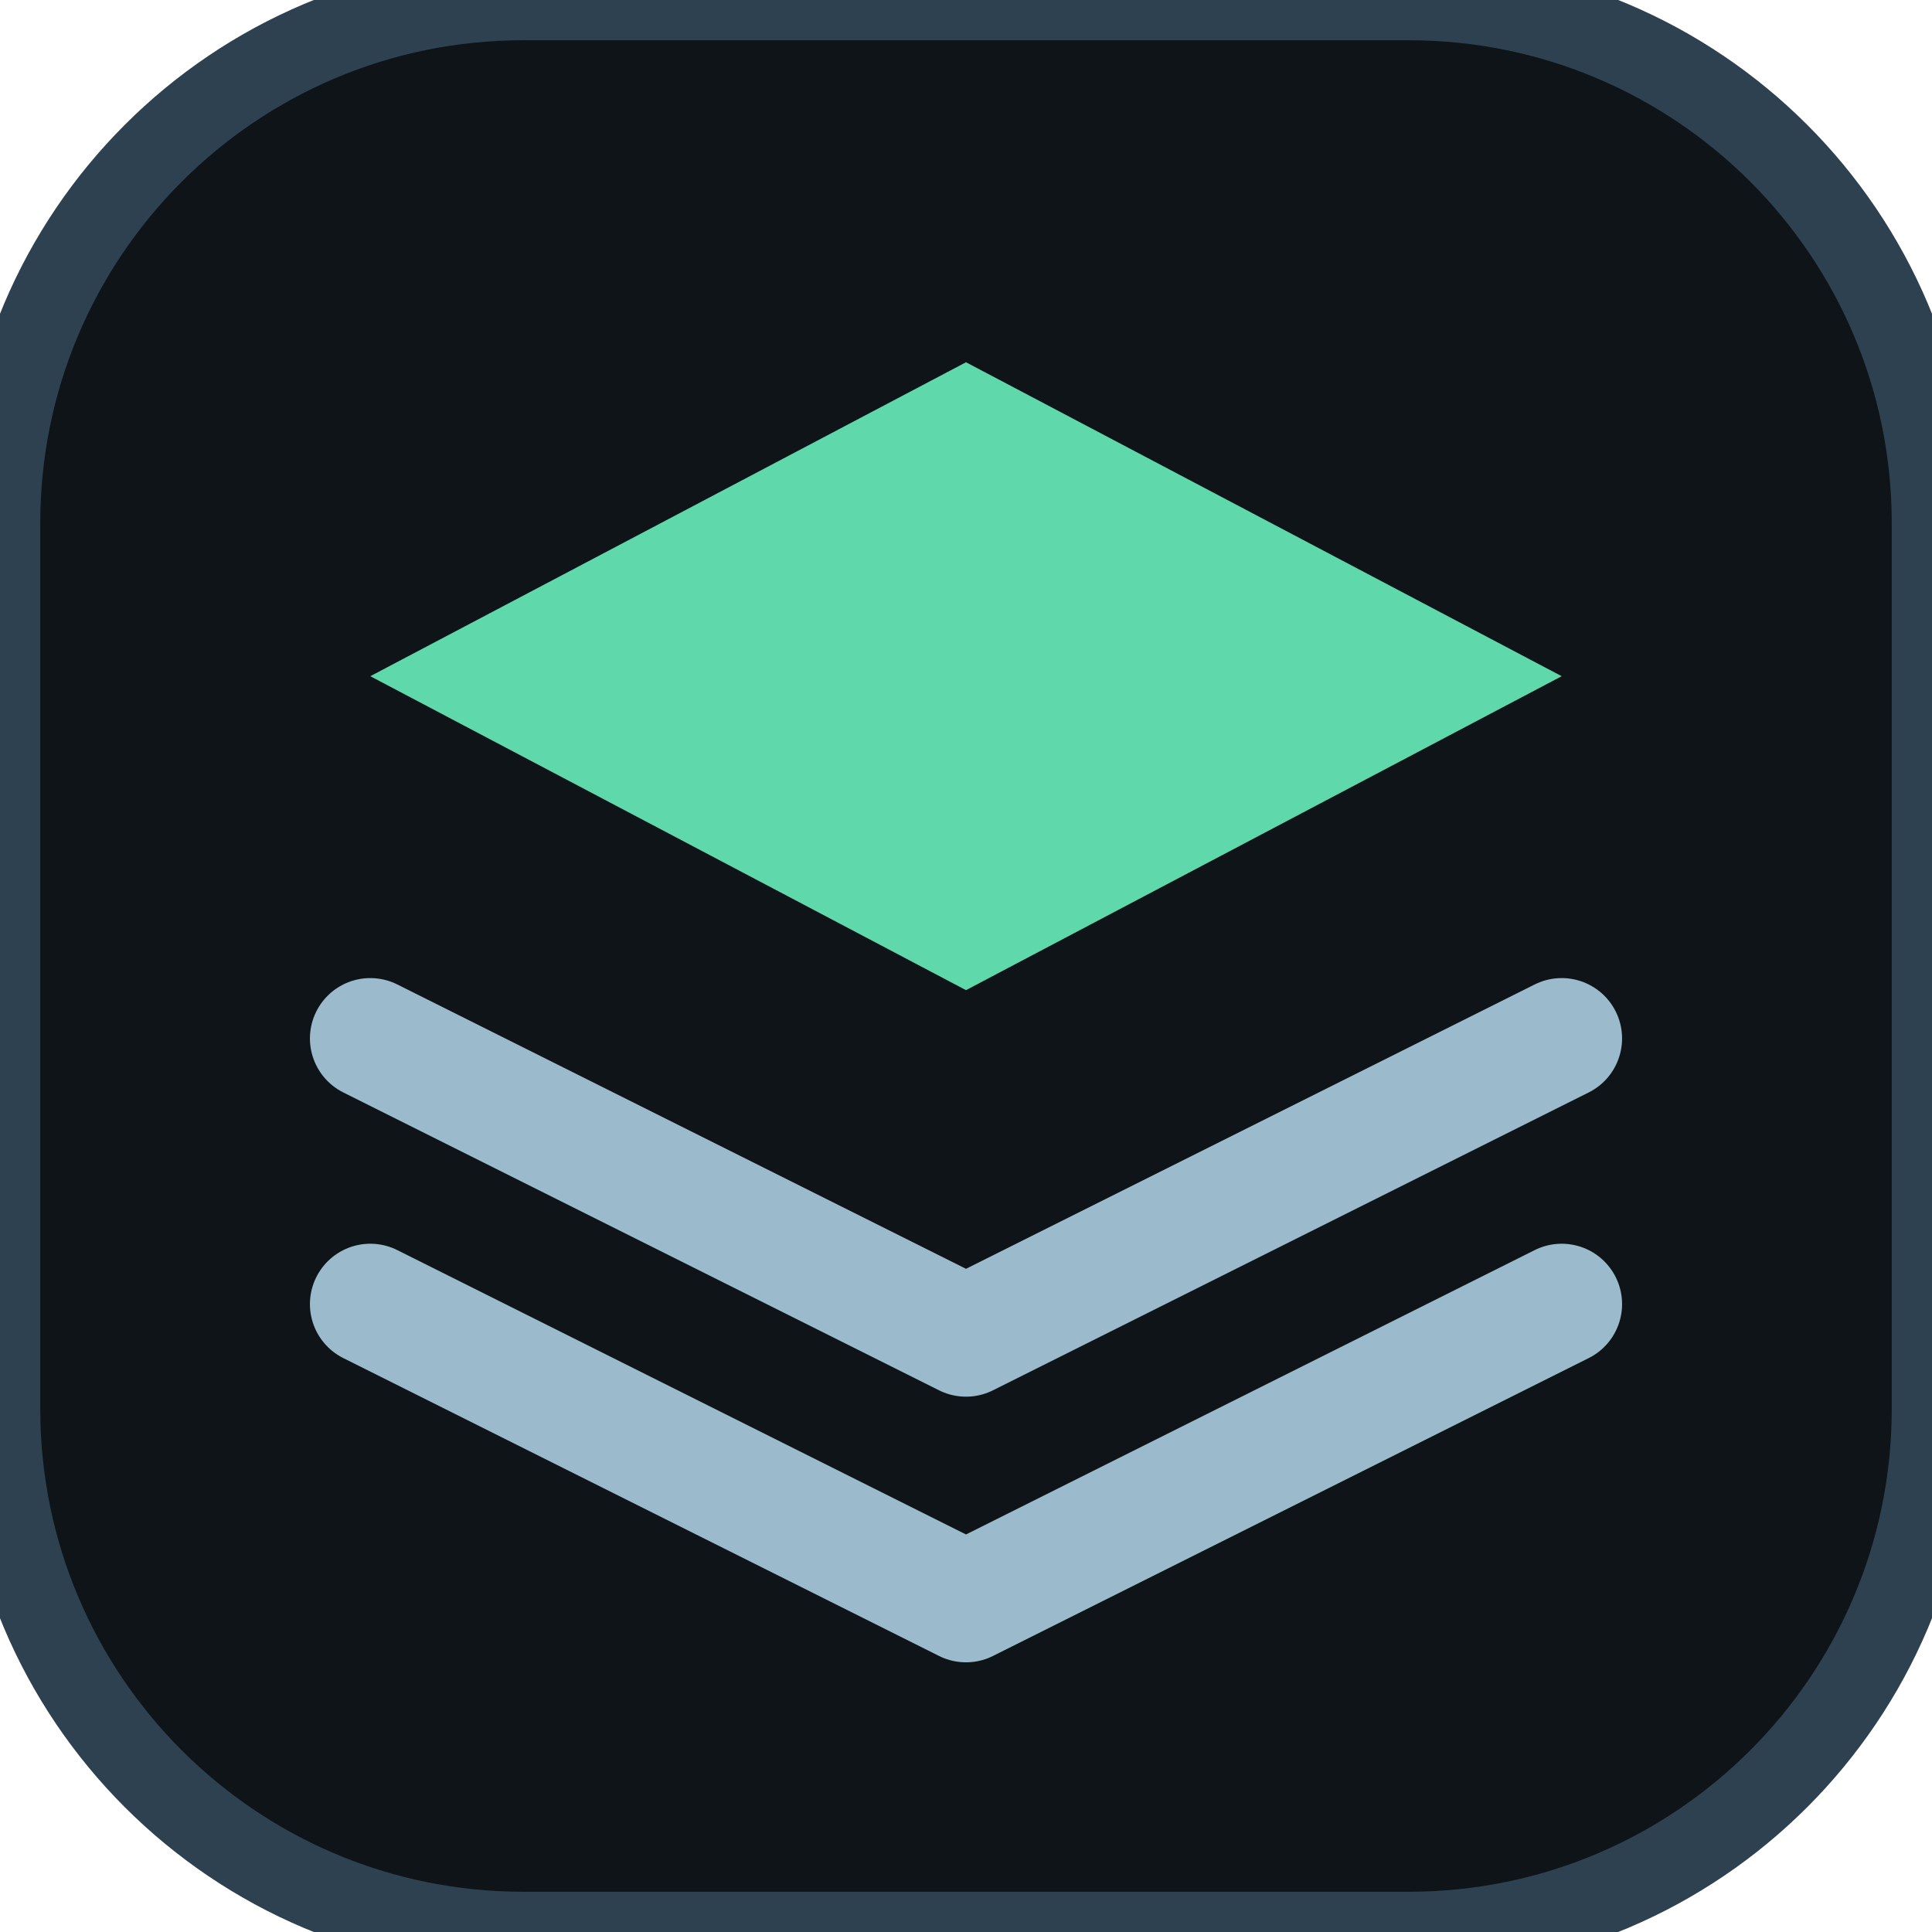
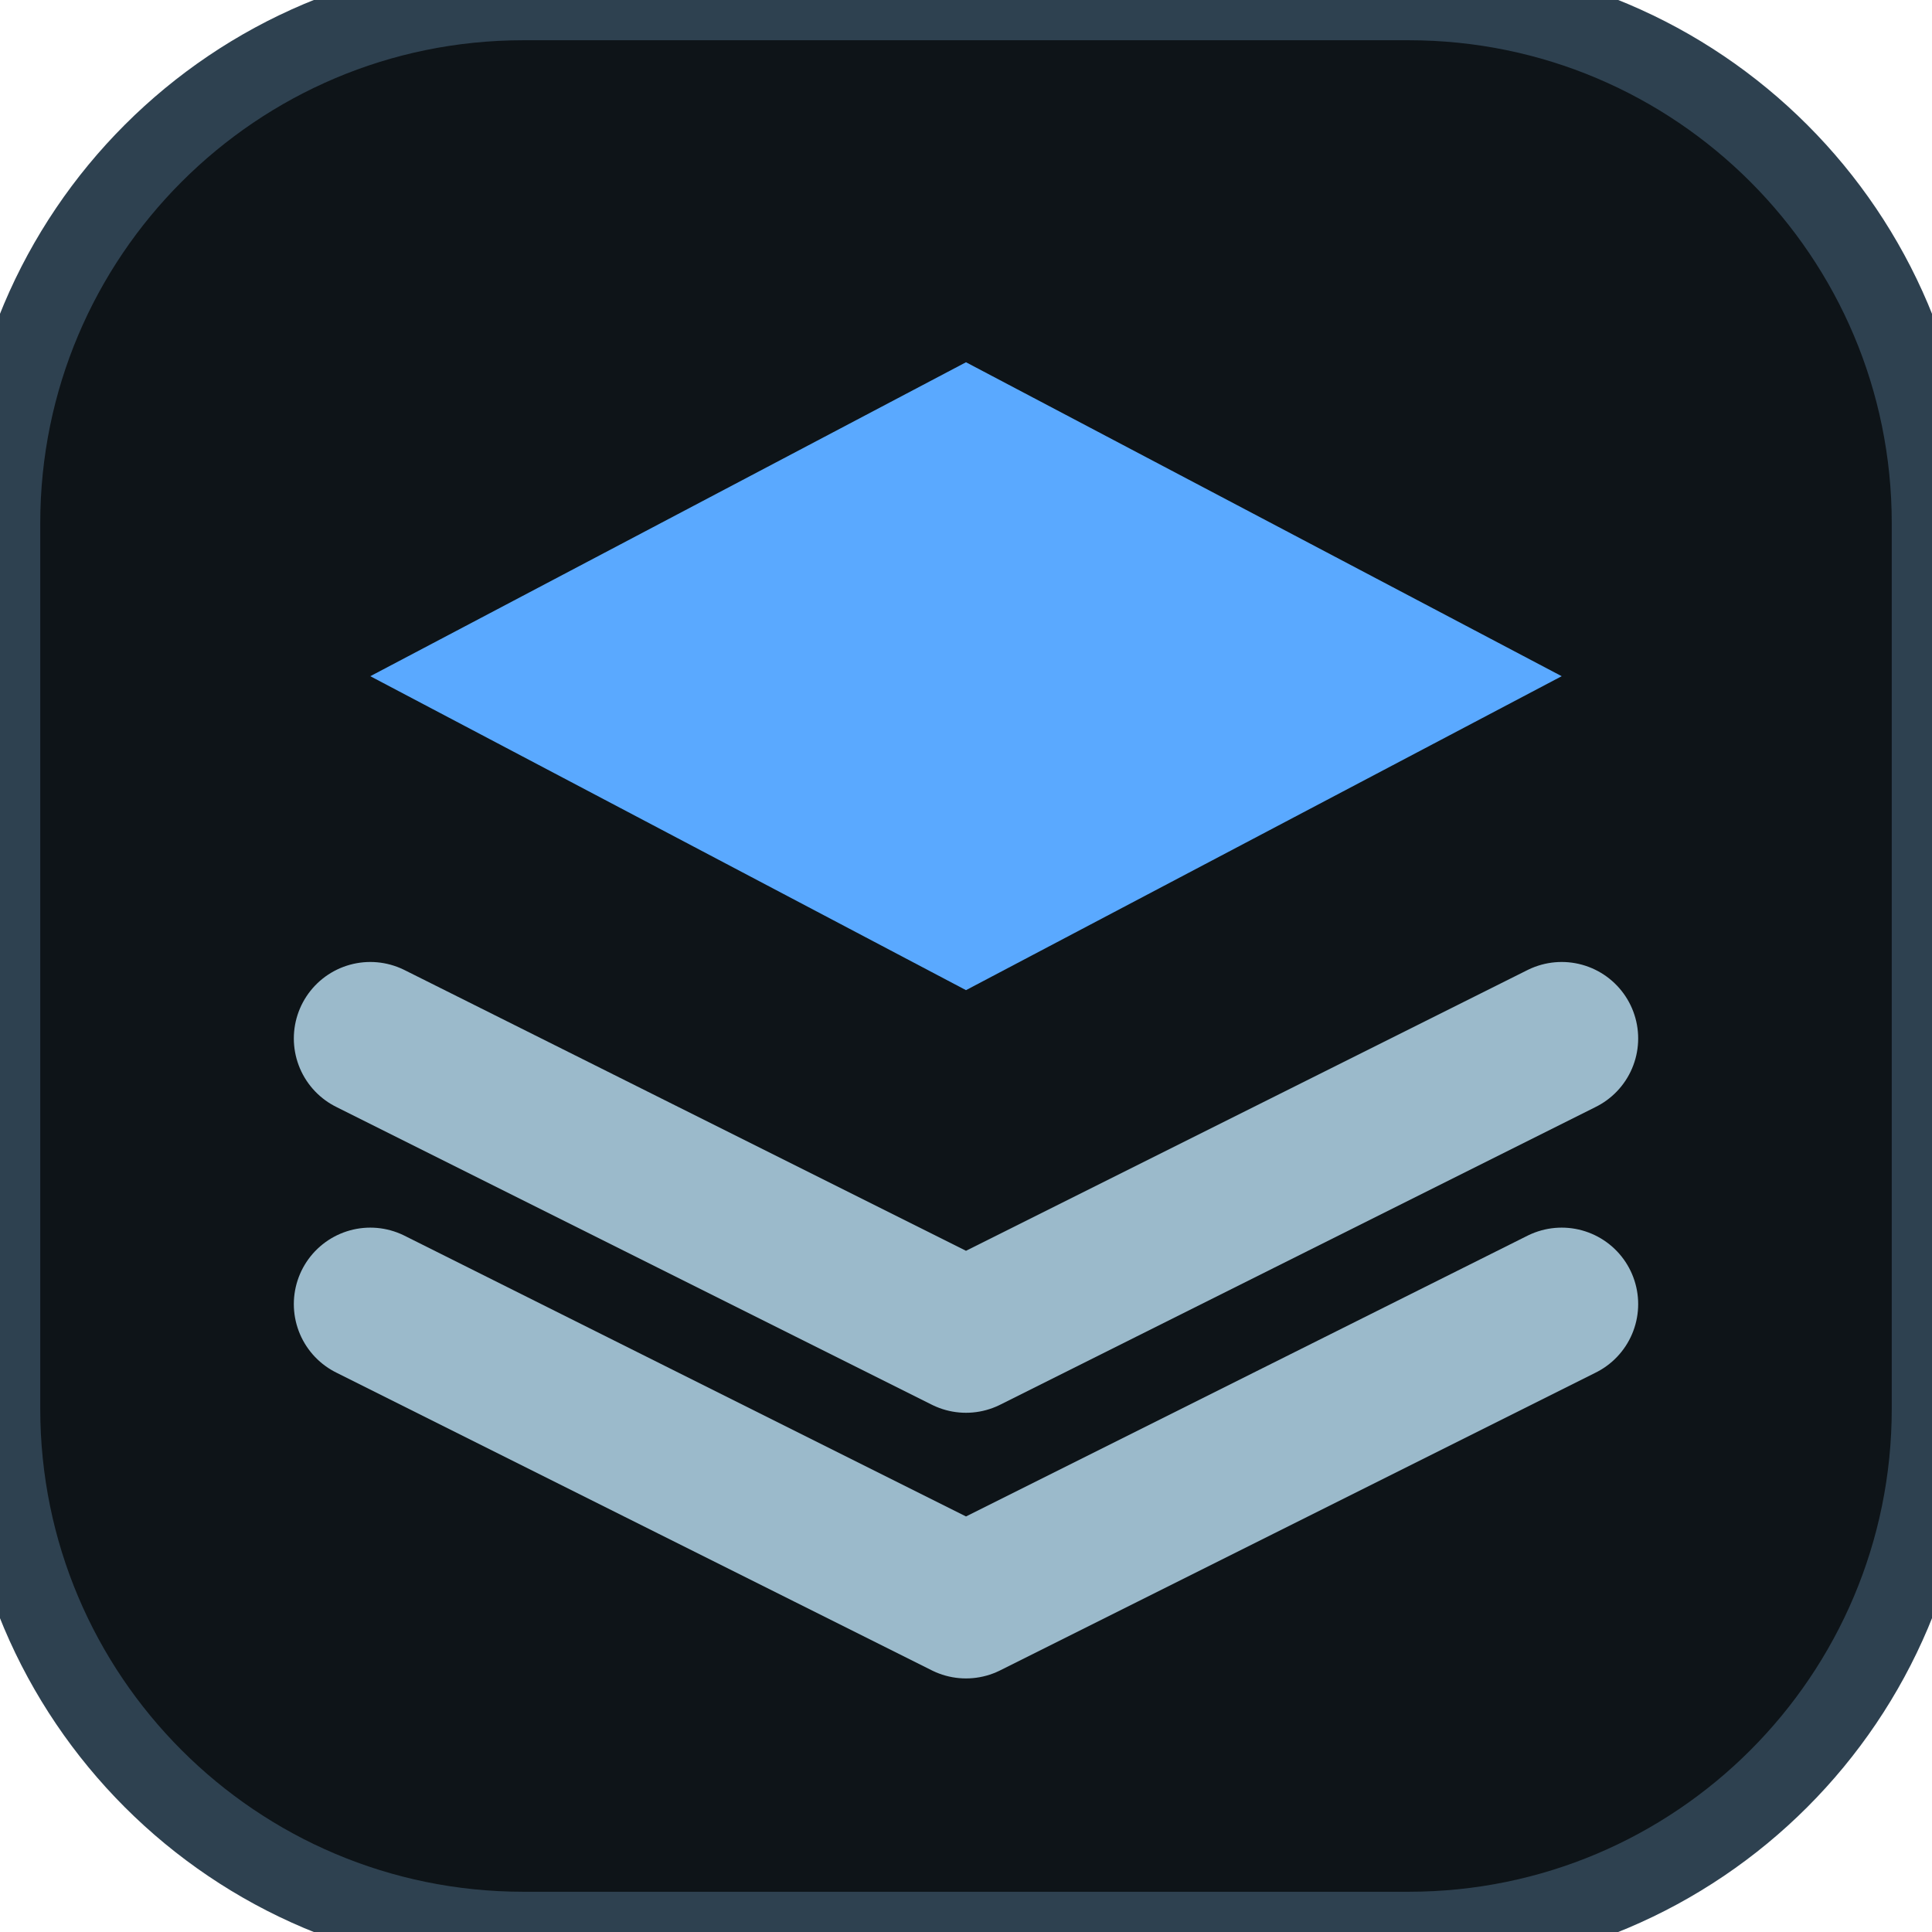
<svg xmlns="http://www.w3.org/2000/svg" viewBox="0 0 24 24" width="24" height="24" role="img" aria-labelledby="ic-layers-t ic-layers-d">
  <rect x="0" y="0" width="24" height="24" rx="6.5" fill="#0E1418" stroke="#2E4150" stroke-width="1" />
-   <path d="M12 4.5 19.4 8.4 12 12.3 4.6 8.4z" fill="#5FD9AC" />
-   <path d="M4.6 12.9 12 16.6 19.4 12.9" fill="none" stroke="#9BBACB" stroke-width="1.5" stroke-linecap="round" stroke-linejoin="round" />
-   <path d="M4.6 16.2 12 19.9 19.4 16.2" fill="none" stroke="#9BBACB" stroke-width="1.5" stroke-linecap="round" stroke-linejoin="round" />
+   <path d="M12 4.5 19.4 8.4 12 12.3 4.6 8.4z" fill="#5AA9FF" />
+   <path d="M4.6 12.9 12 16.6 19.4 12.9" fill="none" stroke="#9BBACB" stroke-width="1.9" stroke-linecap="round" stroke-linejoin="round" />
+   <path d="M4.6 16.2 12 19.9 19.4 16.2" fill="none" stroke="#9BBACB" stroke-width="1.9" stroke-linecap="round" stroke-linejoin="round" />
</svg>
